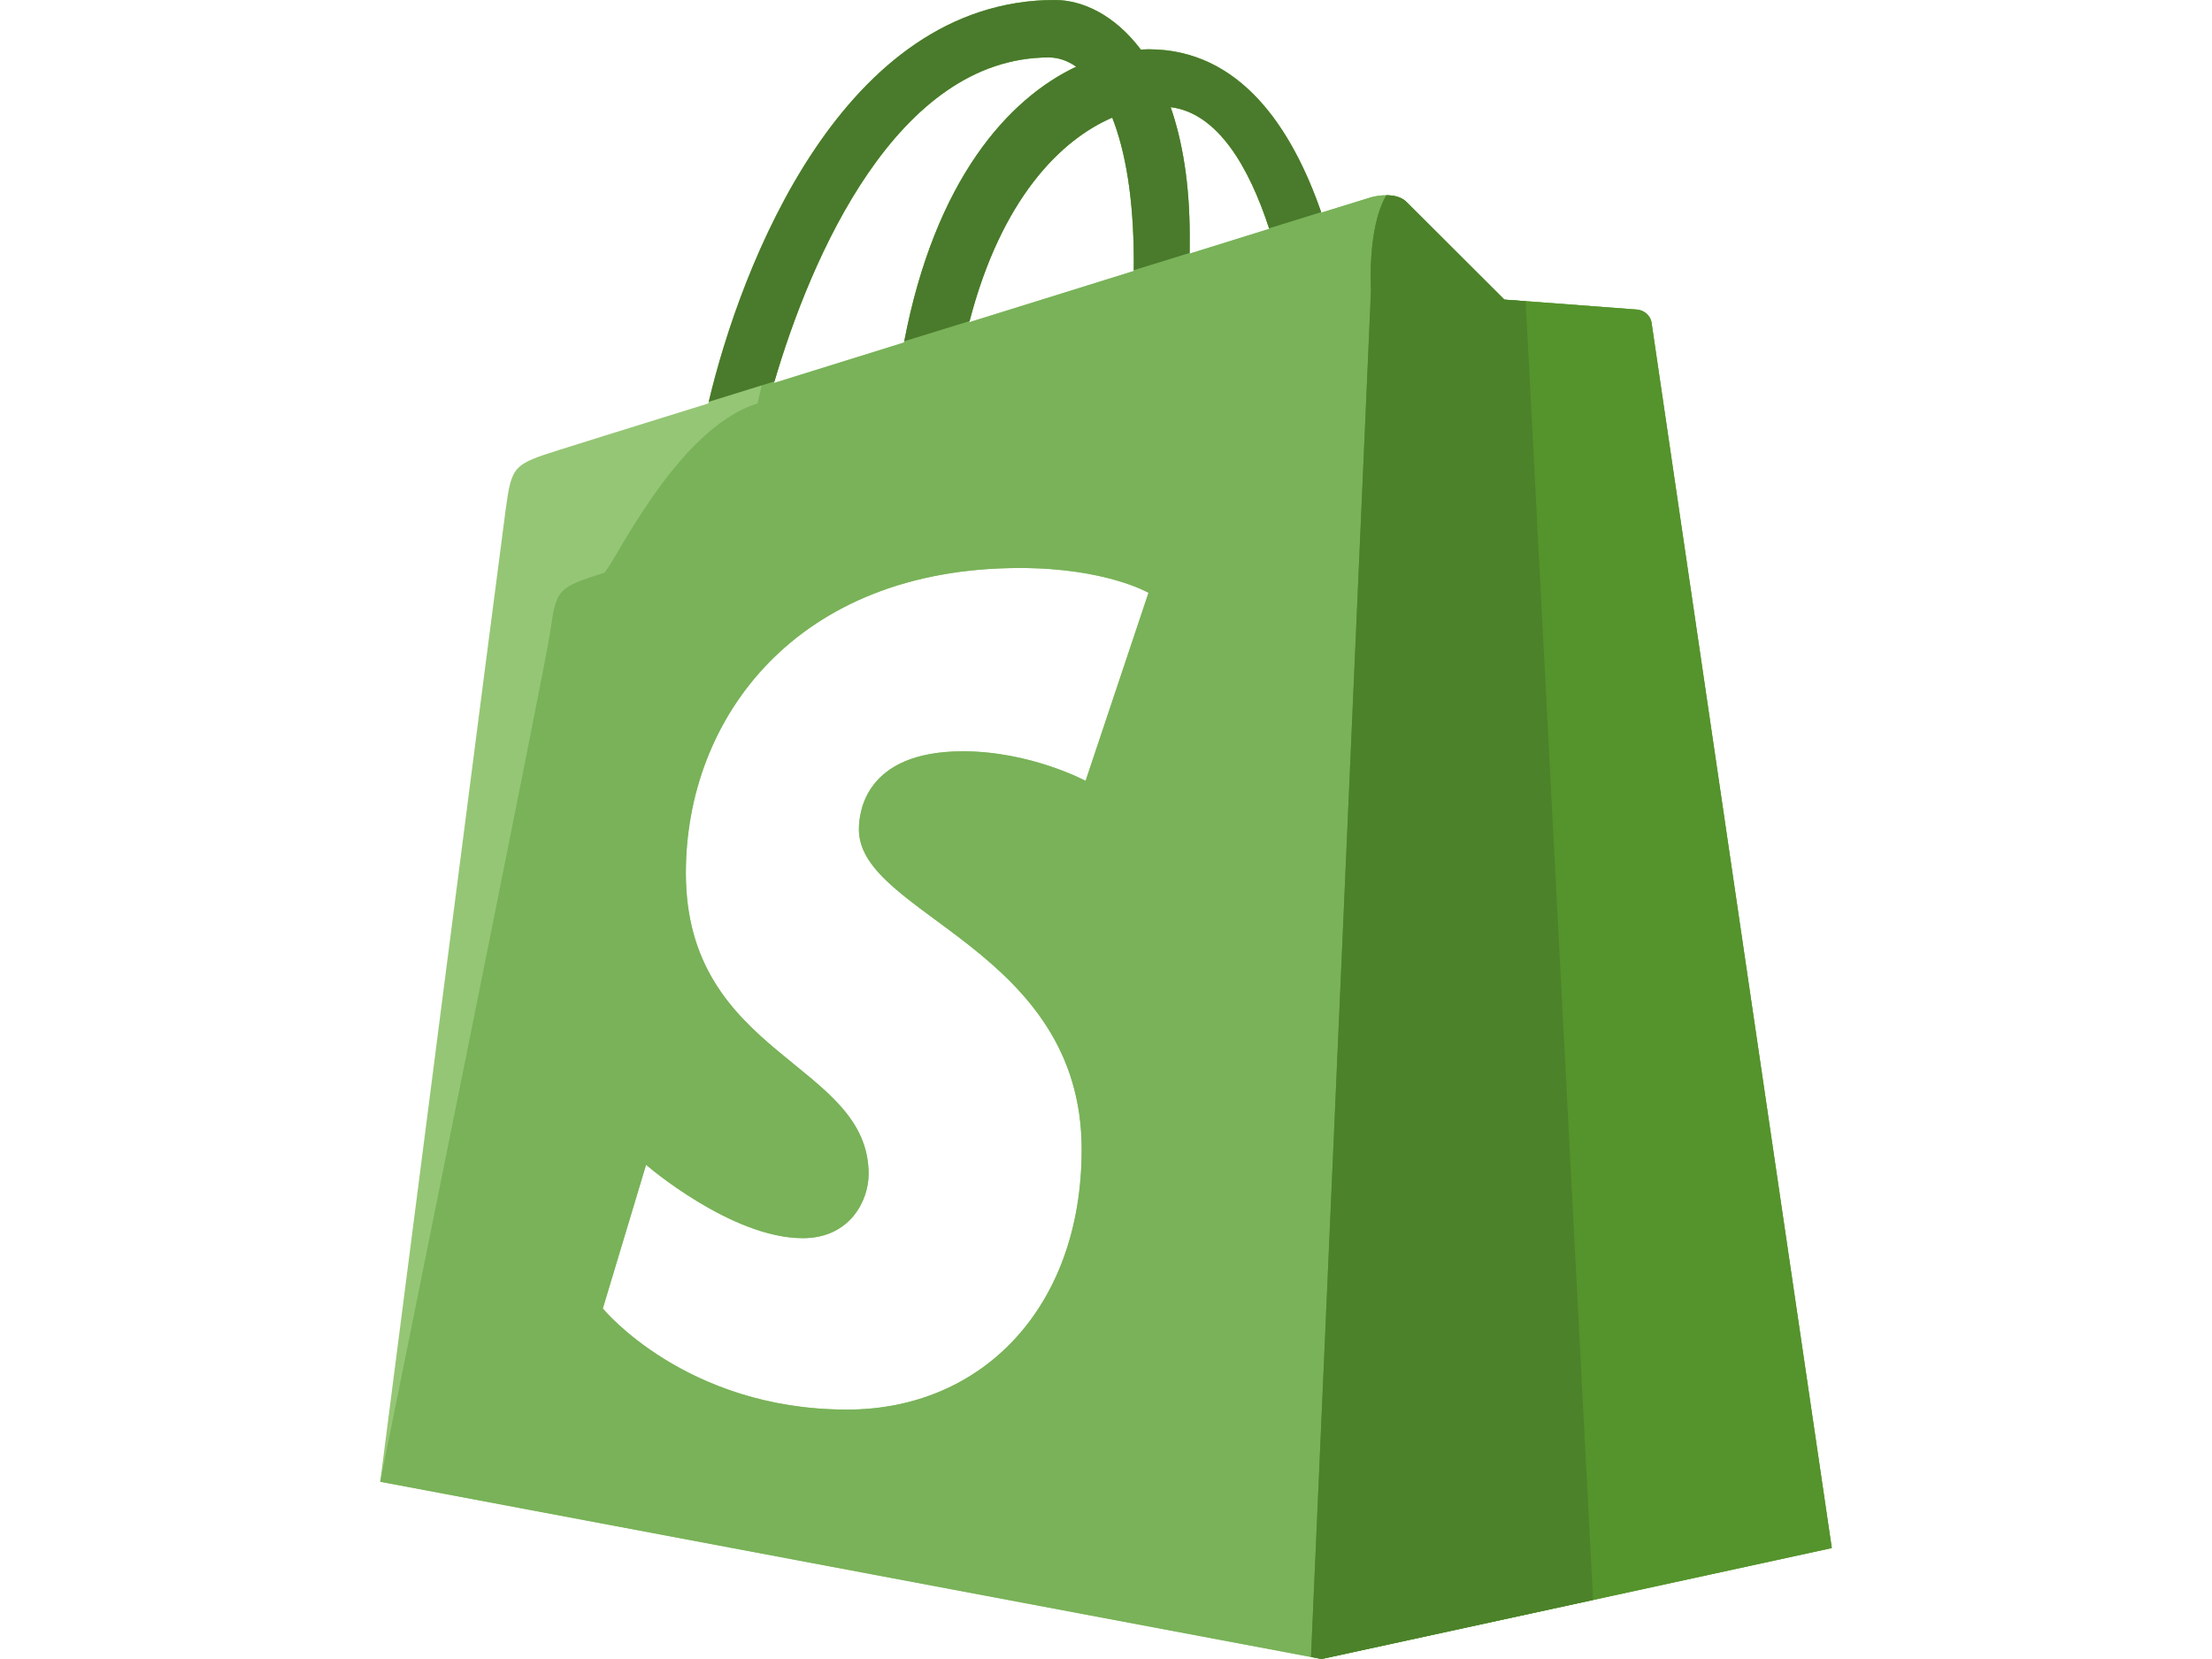
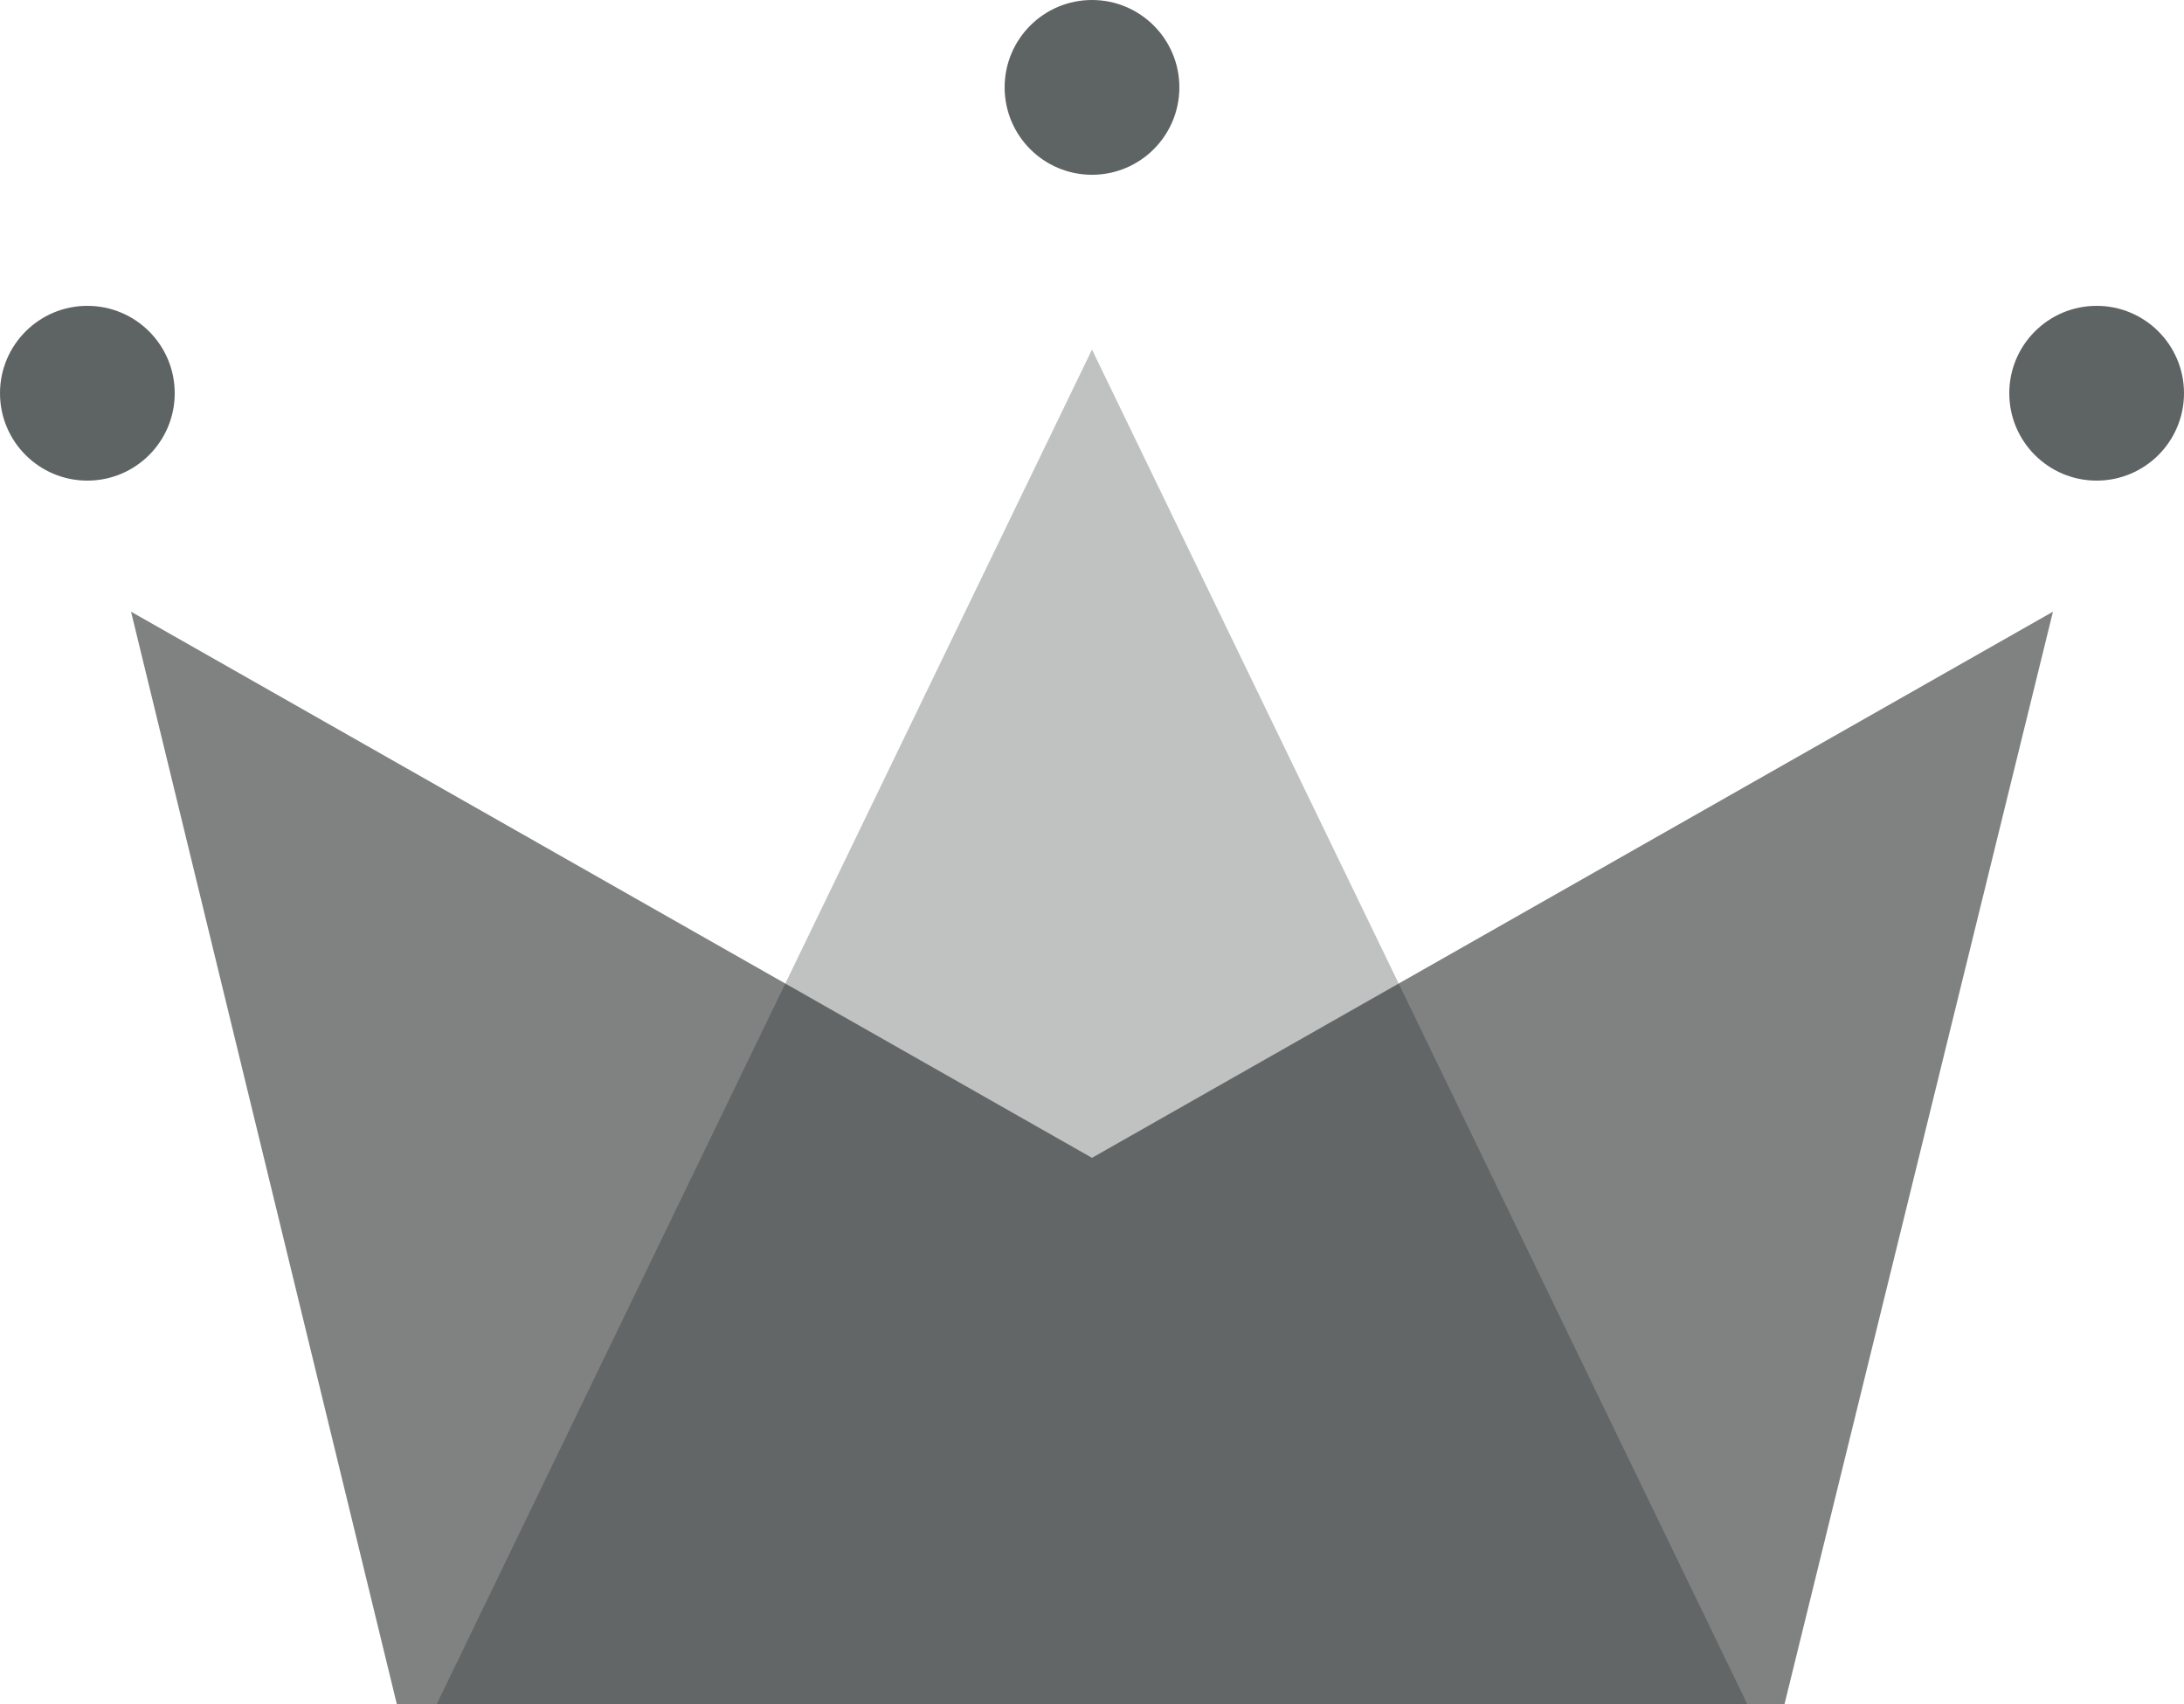
- <svg xmlns="http://www.w3.org/2000/svg" id="body_1" width="1024" height="768">
-   <g transform="matrix(1 0 0 1 0 0)">
-     <g transform="matrix(1.555512 0 0 1.555512 128 -0)">
-       <path d="M404.936 92.136C 403.168 91.968 365.416 89.168 365.416 89.168C 365.416 89.168 339.176 63 336.304 60.12C 333.424 57.224 327.8 58.088 325.608 58.752C 325.296 58.84 319.888 60.528 310.936 63.288C 302.168 37.952 286.72 14.672 259.528 14.672C 258.776 14.672 258 14.704 257.216 14.752C 249.488 4.488 239.904 0 231.624 0C 168.272 0 138 79.608 128.512 120.064C 103.888 127.712 86.384 133.168 84.176 133.888C 70.408 138.224 69.984 138.656 68.2 151.664C 66.824 161.512 30.864 440.976 30.864 440.976L30.864 440.976L311.04 493.728L462.864 460.712C 462.864 460.712 409.576 98.624 409.24 96.136C 408.904 93.656 406.728 92.28 404.936 92.136zM255.136 77.904C 255.136 78.856 255.12 79.752 255.12 80.656C 239.696 85.464 222.96 90.664 206.152 95.904C 215.584 59.344 233.248 41.664 248.712 35C 252.592 44.808 255.136 58.904 255.136 77.904zM229.872 17.088C 232.64 17.088 235.376 18.016 238.016 19.848C 217.704 29.44 195.952 53.64 186.752 101.936C 173.32 106.112 160.2 110.208 148.048 113.984C 158.816 77.128 184.368 17.088 229.872 17.088zM240.792 232.384C 240.792 232.384 224.392 223.592 204.304 223.592C 174.816 223.592 173.328 242.184 173.328 246.856C 173.328 272.416 239.624 282.216 239.624 342.08C 239.624 389.184 209.912 419.504 169.816 419.504C 121.72 419.504 97.112 389.416 97.112 389.416L97.112 389.416L109.984 346.656C 109.984 346.656 135.264 368.488 156.624 368.488C 170.544 368.488 176.216 357.448 176.216 349.392C 176.216 316.048 121.824 314.56 121.824 259.768C 121.824 213.68 154.752 169.04 221.248 169.04C 246.84 169.04 259.512 176.424 259.512 176.424L259.512 176.424L240.792 232.384zM271.744 75.488C 271.744 73.8 271.76 72.152 271.76 70.336C 271.76 54.608 269.576 41.928 266.088 31.88C 280.104 33.632 289.44 49.664 295.448 68.104C 288.416 70.312 280.416 72.792 271.744 75.488z" stroke="none" fill="#95C675" fill-rule="nonzero" />
-       <path d="M404.936 92.136C 403.168 91.968 365.416 89.168 365.416 89.168C 365.416 89.168 339.176 63 336.304 60.12C 333.424 57.224 327.8 58.088 325.608 58.752C 325.296 58.84 319.888 60.528 310.936 63.288C 302.168 37.952 286.72 14.672 259.528 14.672C 258.776 14.672 258 14.704 257.216 14.752C 249.488 4.488 239.904 0 231.624 0C 168.272 0 152.64 79.608 143.152 120.064C 118.528 127.712 99.632 169.816 97.4 170.52C 83.648 174.856 83.224 175.288 81.432 188.304C 80.048 198.144 30.864 440.976 30.864 440.976L30.864 440.976L311.04 493.728L462.864 460.712C 462.864 460.712 409.576 98.624 409.24 96.136C 408.904 93.656 406.728 92.28 404.936 92.136zM255.136 77.904C 255.136 78.856 255.12 79.752 255.12 80.656C 239.696 85.464 222.96 90.664 206.152 95.904C 215.584 59.344 233.248 41.664 248.712 35C 252.592 44.808 255.136 58.904 255.136 77.904zM229.872 17.088C 232.64 17.088 235.376 18.016 238.016 19.848C 217.704 29.44 195.952 53.64 186.752 101.936C 173.32 106.112 160.2 110.208 148.048 113.984C 158.816 77.128 184.368 17.088 229.872 17.088zM240.792 232.384C 240.792 232.384 224.392 223.592 204.304 223.592C 174.816 223.592 173.328 242.184 173.328 246.856C 173.328 272.416 239.624 282.216 239.624 342.08C 239.624 389.184 209.912 419.504 169.816 419.504C 121.72 419.504 97.112 389.416 97.112 389.416L97.112 389.416L109.984 346.656C 109.984 346.656 135.264 368.488 156.624 368.488C 170.544 368.488 176.216 357.448 176.216 349.392C 176.216 316.048 121.824 314.56 121.824 259.768C 121.824 213.68 154.752 169.04 221.248 169.04C 246.84 169.04 259.512 176.424 259.512 176.424L259.512 176.424L240.792 232.384zM271.744 75.488C 271.744 73.8 271.76 72.152 271.76 70.336C 271.76 54.608 269.576 41.928 266.088 31.88C 280.104 33.632 289.44 49.664 295.448 68.104C 288.416 70.312 280.416 72.792 271.744 75.488z" stroke="none" fill="#79B259" fill-rule="nonzero" />
-       <path d="M311.04 493.72L462.864 460.712C 462.864 460.712 409.576 98.624 409.24 96.136C 408.904 93.648 406.736 92.28 404.936 92.136C 403.168 91.968 365.416 89.168 365.416 89.168C 365.416 89.168 339.176 63 336.304 60.12C 334.768 58.568 332.472 58.128 330.304 58.112C 324.544 67.872 325.736 86.408 325.736 86.408L325.736 86.408L307.88 493.12L311.04 493.72z" stroke="none" fill="#55932C" fill-rule="nonzero" />
-       <path d="M259.528 14.68C 258.776 14.68 258 14.712 257.216 14.76C 249.488 4.496 239.904 0.008 231.624 0.008C 168.528 0.008 138.232 78.992 128.624 119.584L128.624 119.584L148.2 113.512C 159.032 76.64 184.56 17.088 229.872 17.088C 232.64 17.088 235.376 18.016 238.016 19.848C 217.76 29.408 196.064 53.52 186.832 101.552L186.832 101.552L206.272 95.552C 215.728 59.224 233.32 41.64 248.728 35C 252.6 44.816 255.152 58.904 255.152 77.904C 255.152 78.768 255.152 79.592 255.136 80.416L255.136 80.416L271.76 75.272C 271.76 73.672 271.776 72.072 271.776 70.336C 271.776 54.608 269.592 41.928 266.104 31.88C 280.072 33.624 289.4 49.584 295.4 67.944L295.4 67.944L310.904 63.136C 302.112 37.872 286.672 14.68 259.528 14.68z" stroke="none" fill="#4A7A2B" fill-rule="nonzero" />
-       <path d="M371.752 89.648C 367.96 89.352 365.408 89.168 365.408 89.168C 365.408 89.168 339.168 63 336.296 60.12C 334.76 58.568 332.464 58.128 330.296 58.112C 324.536 67.872 325.728 86.408 325.728 86.408L325.728 86.408L307.872 493.12L311.04 493.72L391.824 476.152L371.752 89.648z" stroke="none" fill="#4C822A" fill-rule="nonzero" />
-       <g>
- 		</g>
-       <g>
- 		</g>
-       <g>
- 		</g>
-       <g>
- 		</g>
-       <g>
- 		</g>
-       <g>
- 		</g>
-       <g>
- 		</g>
-       <g>
- 		</g>
-       <g>
- 		</g>
-       <g>
- 		</g>
-       <g>
- 		</g>
-       <g>
- 		</g>
-       <g>
- 		</g>
-       <g>
- 		</g>
-       <g>
- 		</g>
+ <svg xmlns="http://www.w3.org/2000/svg" width="50px" height="39px" viewBox="0 0 50 39" version="1.1">
+   <g id="WiP" stroke="none" stroke-width="1" fill="none" fill-rule="evenodd">
+     <g id="Artboard" transform="translate(-90, -38)">
+       <g id="Group" transform="translate(90, 38)">
+         <polygon id="Rectangle" fill="#808282" points="3 14 25 26.5 47 14 40.855 39 9.084 39" />
+         <polygon id="Triangle" fill-opacity="0.263" fill="#101A1A" points="25 8 40 39 10 39" />
+         <circle id="Oval" fill="#5E6363" cx="2" cy="9" r="2" />
+         <circle id="Oval" fill="#5E6363" cx="25" cy="2" r="2" />
+         <circle id="Oval" fill="#5E6363" cx="48" cy="9" r="2" />
+       </g>
    </g>
  </g>
</svg>
